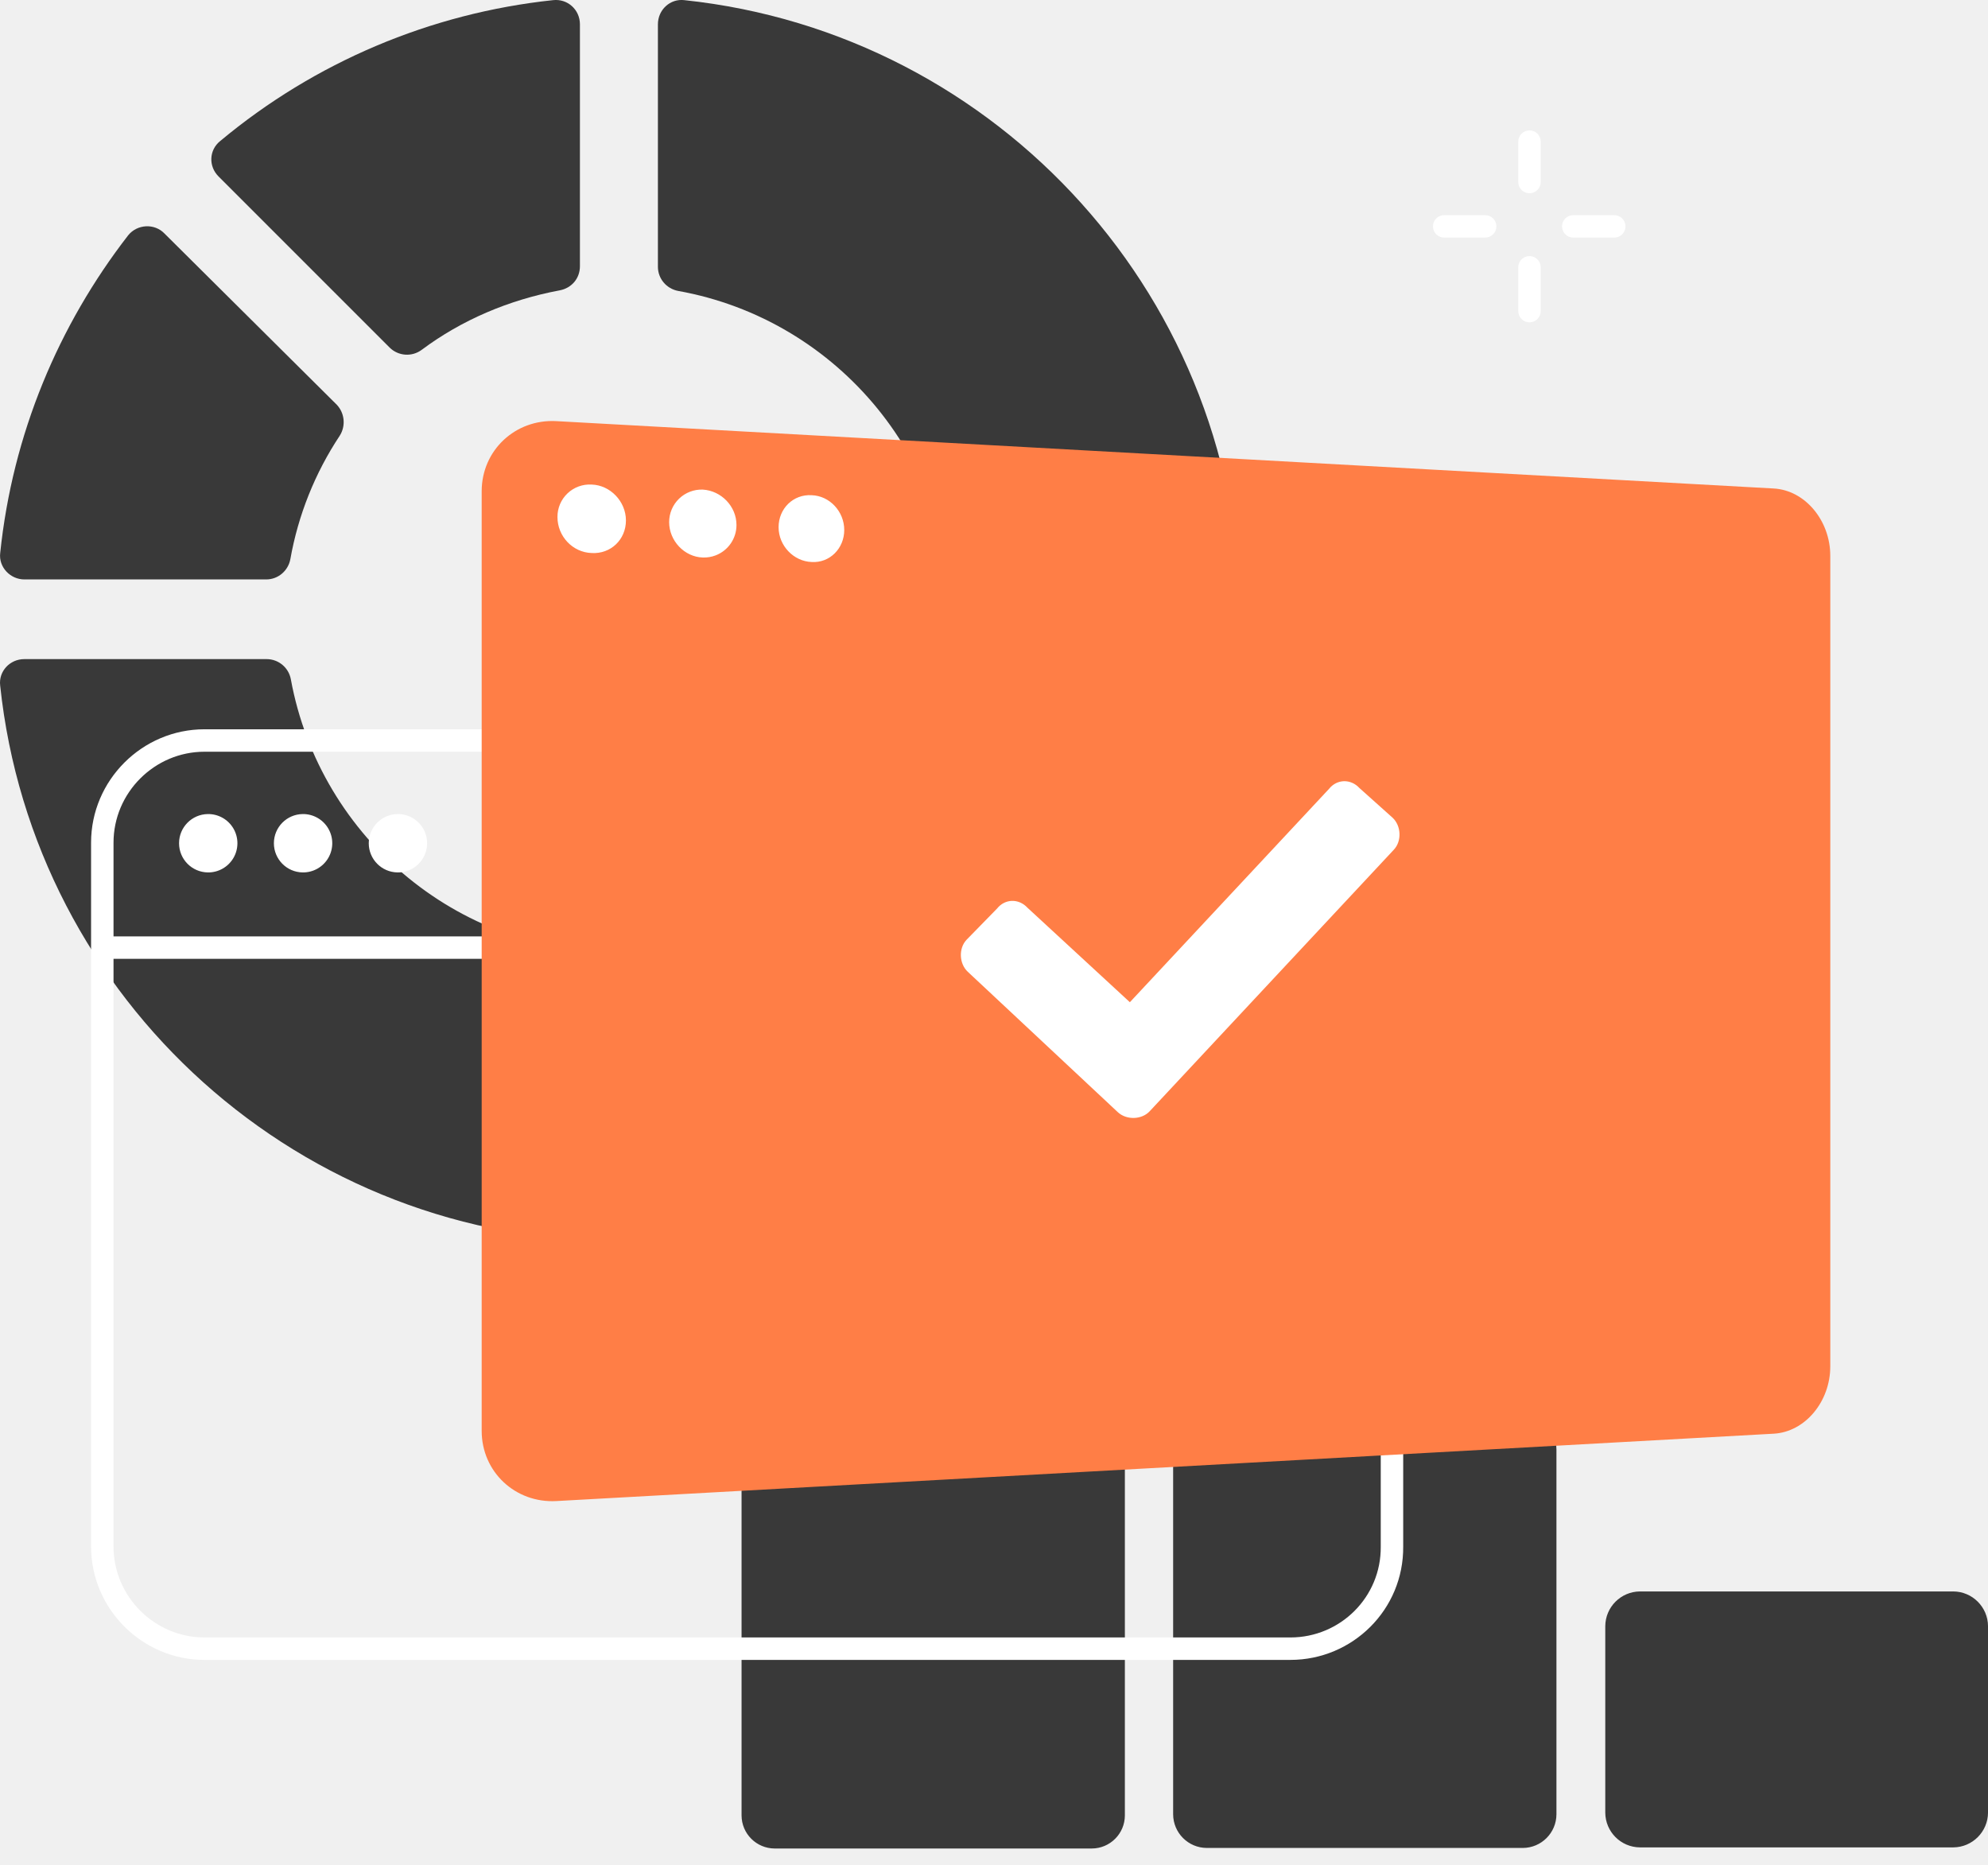
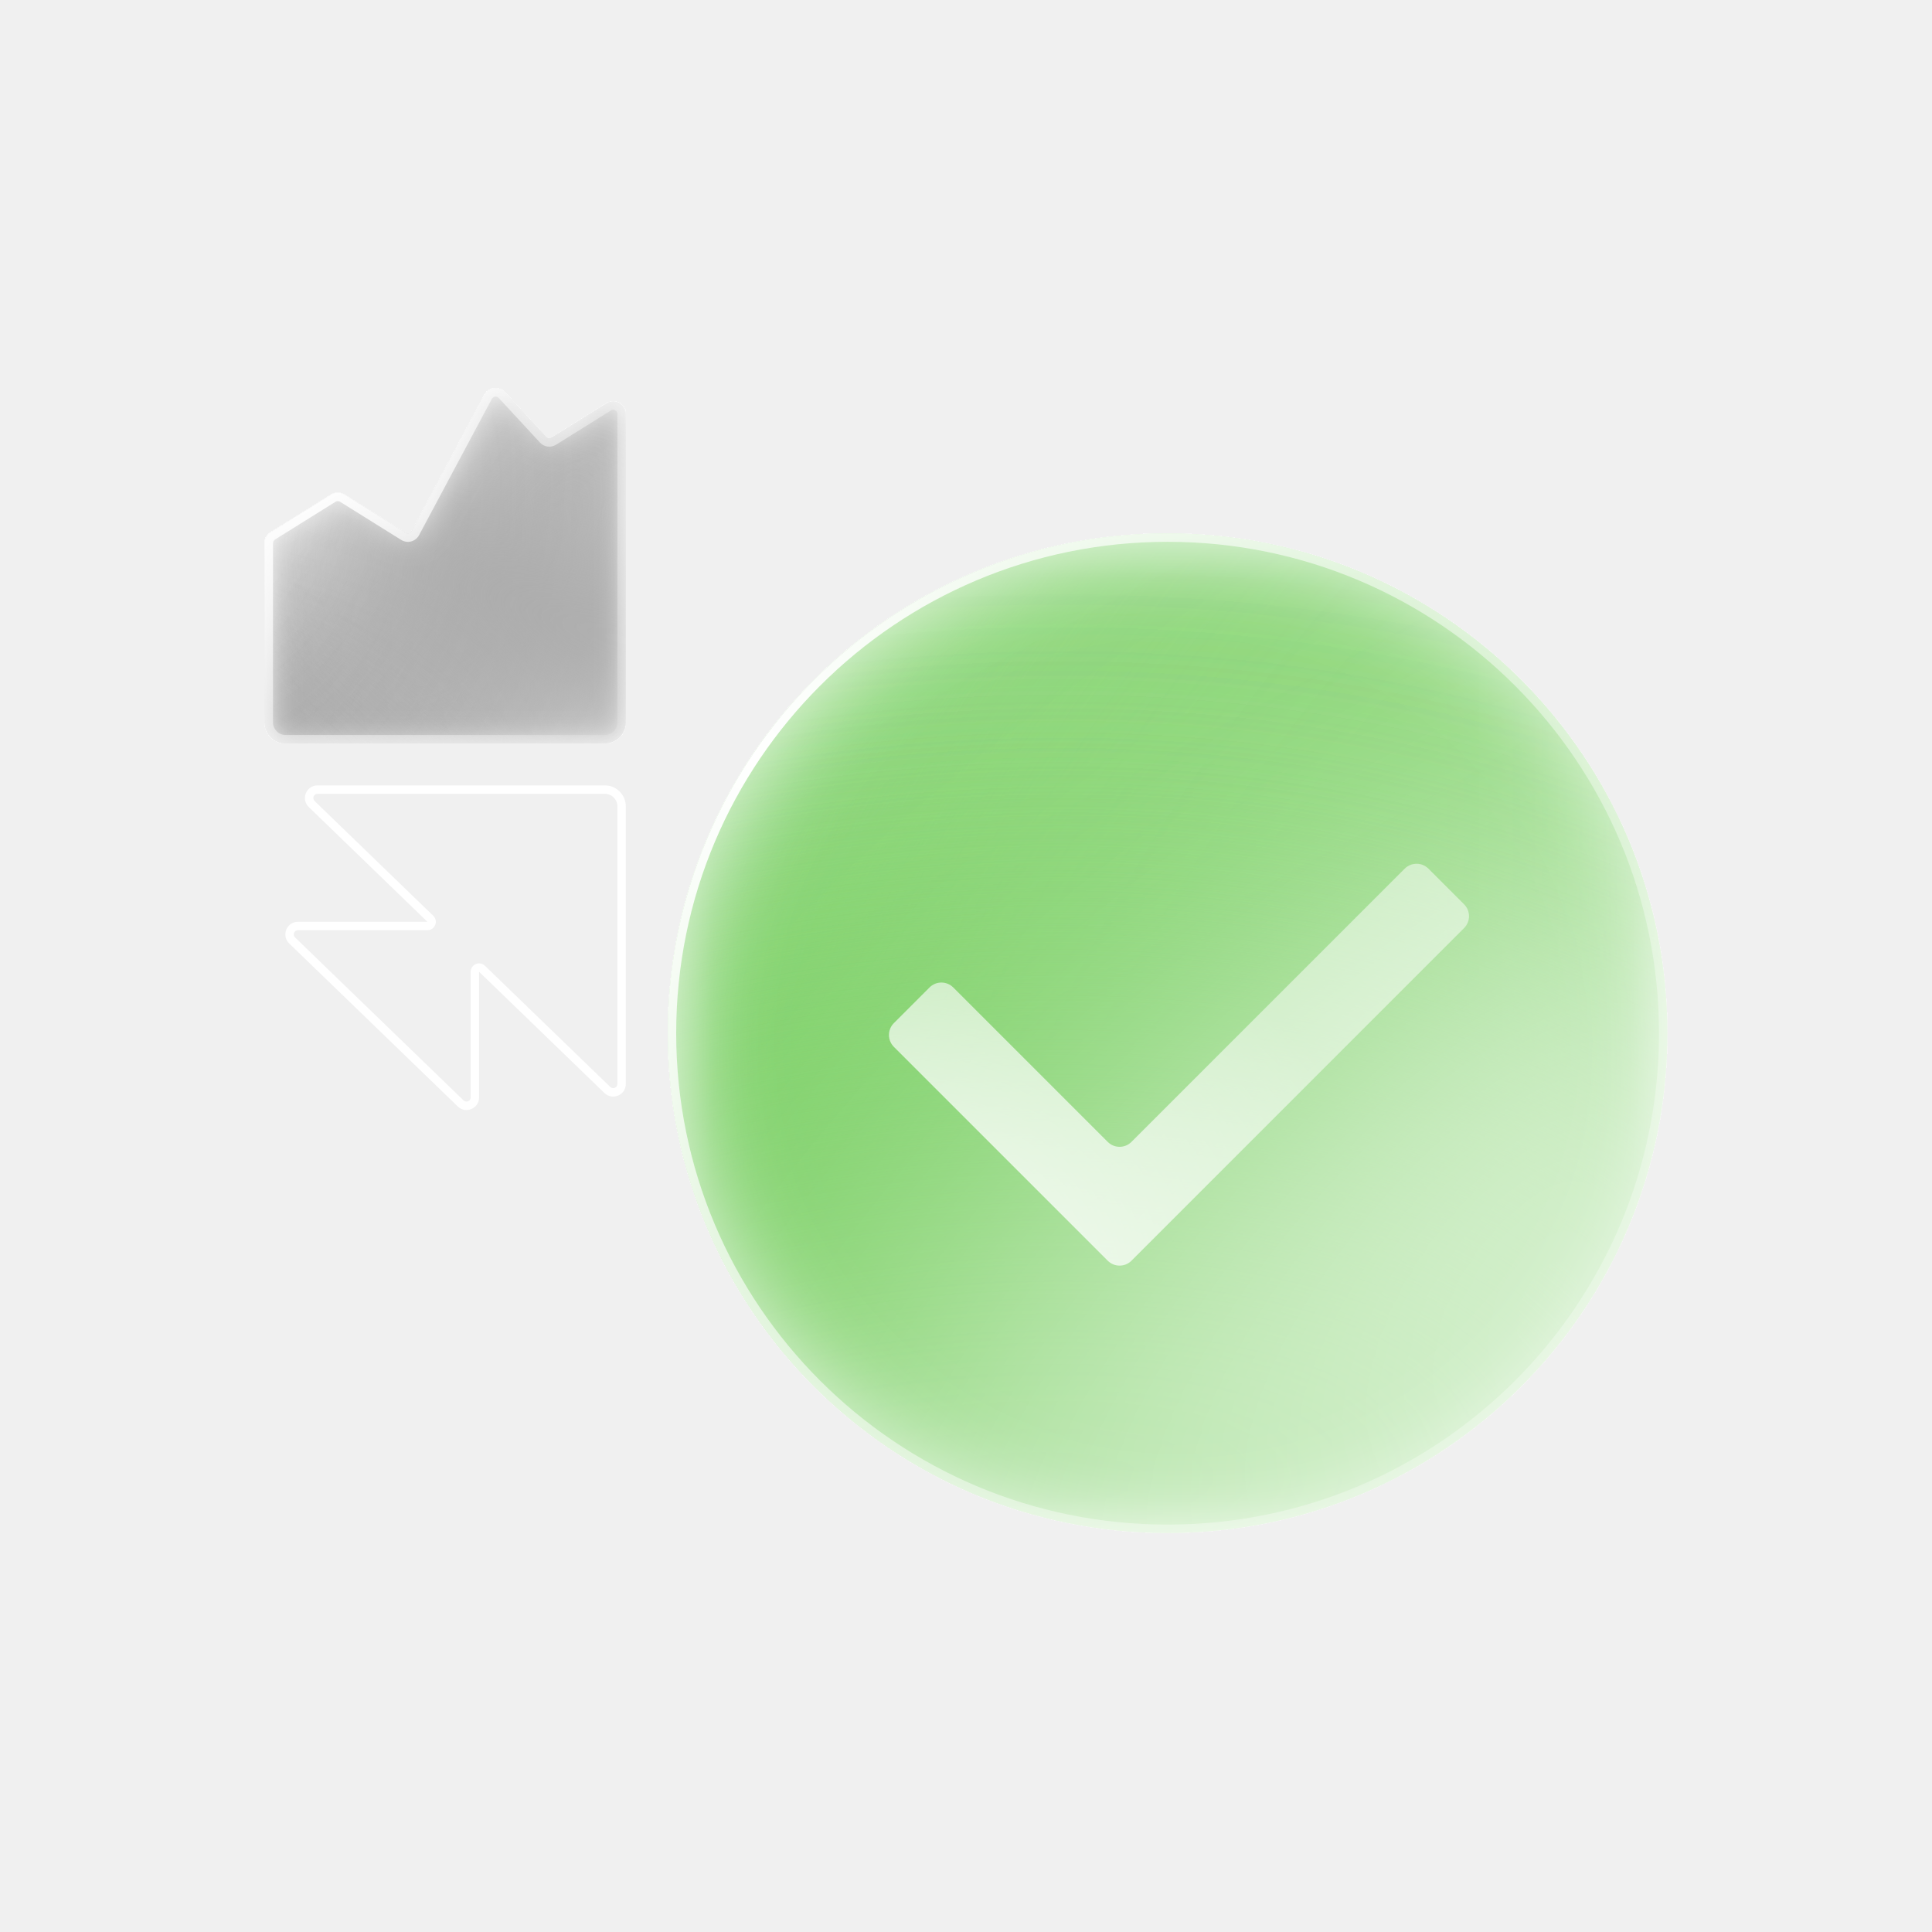
- <svg xmlns="http://www.w3.org/2000/svg" width="338" height="317" fill="none" viewBox="0 0 338 317">
-   <g clip-path="url(#a)">
-     <path fill="#393939" d="M111.858 4.13v41.222c0 2.004 1.432 3.72 3.435 4.105 27.195 4.864 47.613 29.099 46.56 57.916-1.048 29.483-25.094 53.433-54.483 54.577-28.815 1.051-52.955-19.37-57.919-46.467a4.188 4.188 0 0 0-4.104-3.436H4.132c-2.479 0-4.389 2.1-4.104 4.483 5.633 53.436 51.05 94.942 106.108 94.464 57.441-.476 104.29-47.421 104.768-104.862C211.38 51.077 169.777 5.659 116.341.024c-2.385-.285-4.483 1.627-4.483 4.107Z" />
-     <path fill="#393939" fill-rule="evenodd" d="m37.149 29.99 29.104 29.102a4.193 4.193 0 0 0 5.44.382c6.774-5.058 14.787-8.491 23.47-10.116 2.005-.38 3.436-2.004 3.436-4.102V4.13c0-2.48-2.1-4.39-4.58-4.104a105.74 105.74 0 0 0-56.583 23.95c-1.907 1.528-2.004 4.297-.287 6.01v.003ZM21.786 40.01C9.957 55.278 2.133 73.786.035 94.017c-.29 2.386 1.714 4.484 4.102 4.484H45.26c2.003 0 3.72-1.432 4.104-3.436a55.529 55.529 0 0 1 8.394-20.99 4.317 4.317 0 0 0-.475-5.249L27.989 39.722c-1.717-1.81-4.674-1.622-6.203.288ZM131.71 196.397h53.911c3.054 0 5.533 2.48 5.63 5.631v106.581a5.638 5.638 0 0 1-5.63 5.63H131.71a5.643 5.643 0 0 1-5.63-5.63V202.028a5.637 5.637 0 0 1 5.63-5.631Zm127.192 44.276h-53.718a5.74 5.74 0 0 0-5.727 5.724v62.023a5.741 5.741 0 0 0 5.724 5.725h53.721a5.739 5.739 0 0 0 5.724-5.725v-62.023a5.735 5.735 0 0 0-1.682-4.042 5.735 5.735 0 0 0-4.042-1.682Zm19.942 29.867h53.244a5.946 5.946 0 0 1 5.915 5.915v31.68a5.948 5.948 0 0 1-5.915 5.915h-53.244a5.94 5.94 0 0 1-5.915-5.915v-31.68a5.941 5.941 0 0 1 5.915-5.915Z" clip-rule="evenodd" />
-     <path fill="#fff" fill-rule="evenodd" d="M34.76 127.791c-8.489 0-15.459 6.97-15.459 15.458v119.655c0 8.488 6.97 15.458 15.457 15.458h184.635c8.498 0 15.446-6.88 15.362-15.439V143.252c0-8.491-6.97-15.461-15.457-15.461H34.758h.002Zm184.633 154.386H34.76c-10.599 0-19.276-8.677-19.276-19.273V143.252c0-10.599 8.68-19.276 19.276-19.276h184.538c10.594 0 19.274 8.677 19.274 19.273v119.645c.101 10.712-8.595 19.283-19.179 19.283Z" clip-rule="evenodd" />
-     <path fill="#fff" d="M35.334 148.31a4.962 4.962 0 1 0 0-9.923 4.962 4.962 0 0 0 0 9.923Zm16.125 0a4.962 4.962 0 1 0 0-9.923 4.962 4.962 0 0 0 0 9.923Zm16.128 0a4.962 4.962 0 1 0 0-9.923 4.962 4.962 0 0 0 0 9.923Z" />
-     <path fill="#fff" fill-rule="evenodd" d="M15.771 161.091a1.908 1.908 0 0 1 1.908-1.907h218.413c.506 0 .991.201 1.349.558a1.91 1.91 0 0 1 0 2.698 1.91 1.91 0 0 1-1.349.558H17.682a1.904 1.904 0 0 1-1.763-1.177 1.913 1.913 0 0 1-.148-.73Z" clip-rule="evenodd" />
-     <path fill="#FF7E46" d="M301.548 243.725 94.586 255.176c-6.965.381-12.69-4.962-12.69-11.929V83.517c0-6.965 5.725-12.308 12.69-11.926l206.962 11.45c5.343.286 9.638 5.438 9.638 11.45v137.783c0 6.011-4.295 11.166-9.638 11.451Z" />
-     <path fill="#fff" d="M195.461 188.918c-1.354 1.449-3.945 1.516-5.418.14l-25.502-23.86c-1.472-1.377-1.579-3.969-.224-5.42l5.2-5.324c1.345-1.688 3.699-1.748 5.181-.135l17.402 16.055 33.861-36.268c1.342-1.685 3.698-1.745 5.178-.135l5.63 5.041c1.473 1.376 1.579 3.969.225 5.42l-41.533 44.486Z" />
-     <path fill="#fff" fill-rule="evenodd" d="M106.421 88.479c0 3.245-2.578 5.724-5.821 5.533-3.244-.096-5.82-2.86-5.82-6.108a5.486 5.486 0 0 1 5.818-5.53c3.151.096 5.823 2.86 5.823 6.105Zm18.795.76a5.515 5.515 0 0 1-3.545 5.174 5.524 5.524 0 0 1-2.179.362c-3.148-.096-5.724-2.863-5.724-6.011a5.53 5.53 0 0 1 1.684-3.986 5.519 5.519 0 0 1 4.04-1.548c3.148.19 5.724 2.859 5.724 6.01Zm12.787 6.3c3.054.19 5.535-2.292 5.535-5.44 0-3.148-2.481-5.819-5.535-5.915-3.149-.193-5.628 2.288-5.628 5.44 0 3.147 2.576 5.818 5.628 5.914Zm122.042-73.373a1.905 1.905 0 0 1 1.907 1.907v6.871a1.908 1.908 0 1 1-3.817 0v-6.869a1.907 1.907 0 0 1 1.91-1.907v-.002Zm-16.412 16.32a1.898 1.898 0 0 1 1.91-1.91h6.965a1.904 1.904 0 0 1 1.907 1.908 1.906 1.906 0 0 1-1.907 1.907h-6.965a1.91 1.91 0 0 1-1.91-1.907v.002Zm21.946 0a1.91 1.91 0 0 1 1.178-1.765 1.89 1.89 0 0 1 .731-.144h6.966a1.906 1.906 0 0 1 1.348 3.255 1.906 1.906 0 0 1-1.348.56h-6.966a1.905 1.905 0 0 1-1.909-1.908v.002Zm-5.534 5.05a1.91 1.91 0 0 1 1.763 1.18c.096.232.145.48.144.73v7.444a1.908 1.908 0 1 1-3.817 0v-7.443a1.908 1.908 0 0 1 1.179-1.763c.232-.096.48-.147.731-.147Z" clip-rule="evenodd" />
+ <svg xmlns="http://www.w3.org/2000/svg" width="230" height="230" fill="none">
+   <g filter="url(#a)">
+     <mask id="b" style="mask-type:alpha" maskUnits="userSpaceOnUse" x="79" y="63" width="120" height="120">
+       <path d="M139 63.5c32.861 0 59.499 26.64 59.499 59.5 0 32.861-26.638 59.499-59.499 59.499-32.861 0-59.5-26.638-59.5-59.499 0-32.86 26.639-59.5 59.5-59.5z" fill="#000" />
+     </mask>
+     <g mask="url(#b)">
+       <mask id="c" style="mask-type:alpha" maskUnits="userSpaceOnUse" x="-114" y="-53" width="708" height="399">
+         <path fill="#fff" d="M-113.45-52.297h706.986v397.679H-113.45z" />
+       </mask>
+       <g mask="url(#c)">
+         <path fill="#fff" d="M-225.133-35.731h543.854v305.918h-543.854z" />
+         <g filter="url(#d)">
+           <path d="M-19.47 185.968c66.623 74.701 129.877 135.738 99.92 162.456-29.958 26.718-108.252-12.18-174.874-86.881-66.623-74.701-79.155-168.798-49.197-195.515 29.957-26.718 57.528 45.239 124.15 119.94z" fill="#7FD169" />
+         </g>
+         <g filter="url(#e)">
+           <path d="M-54.188 97.155C19.348 29.25 94.745-18.307 27.652-90.962c-67.093-72.655-181.095-76.504-254.631-8.598-73.536 67.907-42.206 217.641 24.887 290.296s74.368-25.674 147.904-93.58z" fill="#7FD169" />
+         </g>
+         <g filter="url(#f)">
+           <path d="M229.069 276.379c73.536-67.906 148.932-115.461 81.84-188.117-67.093-72.654-181.096-76.504-254.631-8.598-73.536 67.907-42.206 217.641 24.887 290.296s74.368-25.674 147.904-93.581z" fill="#7FD169" />
+         </g>
+         <g filter="url(#g)">
+           <path d="M-32.168-51.908C-102.945 18.87-158.092 87.685-199.78 45.998c-41.687-41.686-18.104-132.857 52.673-203.634 70.777-70.777 181.661-71.002 223.348-29.315 41.687 41.687-37.633 64.266-108.41 135.043z" fill="#7FD169" />
+         </g>
+         <g filter="url(#h)">
+           <path d="M110.768 71.434C181.545.657 236.692-68.158 278.378-26.472c41.687 41.687 18.105 132.857-52.672 203.635-70.777 70.777-181.662 71.002-223.349 29.315-41.687-41.687 37.634-64.266 108.411-135.044z" fill="#7FD169" />
+         </g>
+         <g filter="url(#i)">
+           <path d="M251.089 127.317c-70.778 70.777-125.924 139.593-167.611 97.906C41.79 183.536 65.373 92.366 136.15 21.589 206.928-49.19 317.812-49.413 359.499-7.726c41.687 41.686-37.633 64.266-108.41 135.043z" fill="#7FD169" />
+         </g>
+         <g filter="url(#j)">
+           <path d="M260.81 36.096c95.705 95.705 90.032 316.069 32.011 374.09-58.02 58.021-182.64 27.472-278.345-68.234C-81.23 246.247-79.341 94.116-21.32 36.096c58.02-58.021 186.425-95.706 282.13 0z" fill="url(#k)" />
+         </g>
+         <g filter="url(#l)">
+           <path d="M103.221 283.881c-70.777 70.777-125.923 139.592-167.61 97.905-41.687-41.686-18.105-132.856 52.672-203.634 70.778-70.777 181.662-71.002 223.349-29.315 41.687 41.687-37.633 64.266-108.411 135.044z" fill="#7FD169" />
+         </g>
+         <g filter="url(#m)">
+           <path d="M103.221 283.881c-70.777 70.777-125.923 139.592-167.61 97.905-41.687-41.686-18.105-132.856 52.672-203.634 70.778-70.777 181.662-71.002 223.349-29.315 41.687 41.687-37.633 64.266-108.411 135.044z" fill="#7FD169" />
+         </g>
+         <g filter="url(#n)">
+           <path d="M121.893 145.505c-95.705 95.705-90.032 316.07-32.011 374.091 58.02 58.02 182.64 27.471 278.345-68.234 95.705-95.706 93.817-247.836 35.797-305.857-58.021-58.02-186.426-95.705-282.131 0z" fill="url(#o)" />
+         </g>
+       </g>
+     </g>
  </g>
+   <path d="M197.499 123c0-32.308-26.191-58.5-58.499-58.5-32.308 0-58.5 26.192-58.5 58.5s26.192 58.499 58.5 58.499 58.499-26.191 58.499-58.499zm1 0c0 32.861-26.638 59.499-59.499 59.499-32.861 0-59.5-26.638-59.5-59.499 0-32.86 26.639-59.5 59.5-59.5 32.861 0 59.499 26.64 59.499 59.5z" fill="url(#p)" />
+   <g filter="url(#q)">
+     <mask id="r" style="mask-type:alpha" maskUnits="userSpaceOnUse" x="31" y="46" width="44" height="43">
+       <path d="M57.677 47.004a1.501 1.501 0 0 1 2.425-.312l4.923 5.323a.5.5 0 0 0 .632.085l6.55-4.087a1.5 1.5 0 0 1 2.294 1.272V86a2.5 2.5 0 0 1-2.5 2.5h-38a2.5 2.5 0 0 1-2.5-2.5V64.656c0-.518.267-1 .706-1.273l7.214-4.502a1.502 1.502 0 0 1 1.589 0l7.289 4.549a.5.5 0 0 0 .706-.188l8.672-16.238z" fill="#000" />
+     </mask>
+     <g mask="url(#r)">
+       <mask id="s" style="mask-type:alpha" maskUnits="userSpaceOnUse" x="-6" y="36" width="109" height="62">
+         <path fill="#fff" d="M-5.799 36.55h107.924v60.707H-5.799z" />
+       </mask>
+       <g mask="url(#s)">
+         <path fill="#fff" d="M-5.799 36.549h107.924v60.707H-5.799z" />
+         <g filter="url(#t)">
+           <path d="M35.897 78.151C53.454 82.284 69.1 84.748 67.443 91.79c-1.657 7.04-17.233 9.399-34.79 5.266-17.557-4.132-29.138-16.721-27.48-23.762 1.657-7.041 13.167.726 30.724 4.858z" fill="#AAA" />
+         </g>
+         <g filter="url(#u)">
+           <path d="M41.24 62.236C58.155 42.9 71.065 24.303 82.658 34.442c11.592 10.139 7.28 34.034-9.634 53.372C56.11 107.15 27.45 108.872 15.856 98.733c-11.592-10.14 8.472-17.16 25.385-36.497z" fill="#AAA" />
+         </g>
+         <g filter="url(#v)">
+           <path d="M34.464 83.744c21.8 13.59 42.228 23.35 34.08 36.419-8.147 13.069-32.425 12.646-54.226-.945-21.8-13.591-28.099-41.605-19.951-54.674 8.147-13.07 18.296 5.609 40.097 19.2z" fill="#AAA" />
+         </g>
+         <g filter="url(#w)">
+           <path d="M14.882 88.378c17.557 4.133 33.204 6.597 31.547 13.638-1.658 7.041-17.234 9.399-34.79 5.266C-5.919 103.15-17.5 90.562-15.843 83.52c1.657-7.04 13.168.726 30.724 4.858z" fill="#AAA" />
+         </g>
+         <g filter="url(#x)">
+           <path d="M125.63 64.542c18.992 18.992 17.866 62.722 6.353 74.236-11.514 11.514-36.244 5.451-55.236-13.541-18.992-18.992-18.617-49.18-7.104-60.695 11.514-11.514 36.995-18.992 55.987 0z" fill="url(#y)" />
+         </g>
+         <g filter="url(#z)">
+           <path d="M-7.263 98.949c13.43 23.26 55.961 33.491 70.062 25.349 14.102-8.141 14.647-33.597 1.217-56.858C50.586 44.18 21.33 36.728 7.228 44.87c-14.102 8.141-27.92 30.818-14.49 54.079z" fill="url(#A)" />
+         </g>
+         <g filter="url(#B)">
+           <path d="M74.568 66.712c17.557 4.132 33.203 6.597 31.546 13.638-1.657 7.04-17.233 9.398-34.79 5.266-17.557-4.133-29.138-16.721-27.48-23.762 1.657-7.041 13.167.725 30.724 4.858z" fill="#AAA" />
+         </g>
+       </g>
+     </g>
+   </g>
+   <path d="M73.5 49.285a.5.5 0 0 0-.765-.425l-6.549 4.088a1.5 1.5 0 0 1-1.895-.254l-4.925-5.323a.5.5 0 0 0-.807.104l-8.673 16.237a1.5 1.5 0 0 1-2.117.566l-7.29-4.548a.502.502 0 0 0-.53 0l-7.214 4.502a.5.5 0 0 0-.235.423V86a1.5 1.5 0 0 0 1.5 1.5h38a1.5 1.5 0 0 0 1.5-1.5V49.285zM74.5 86a2.5 2.5 0 0 1-2.5 2.5H34a2.5 2.5 0 0 1-2.5-2.5V64.655a1.5 1.5 0 0 1 .706-1.272l7.214-4.502a1.501 1.501 0 0 1 1.589 0l7.289 4.549a.5.5 0 0 0 .706-.189l8.672-16.237a1.5 1.5 0 0 1 2.425-.313l4.923 5.324a.5.5 0 0 0 .632.085l6.55-4.087a1.5 1.5 0 0 1 2.294 1.272V86z" fill="url(#C)" />
+   <path d="M73.5 96a1.5 1.5 0 0 0-1.5-1.5H37.801a.5.5 0 0 0-.348.86l14.124 13.66c.647.625.204 1.718-.695 1.718h-15.41a.5.5 0 0 0-.347.86l20.064 19.403a.5.5 0 0 0 .846-.359v-14.953c0-.882 1.061-1.332 1.696-.718l14.922 14.431a.5.5 0 0 0 .847-.359V96zm1 33.043c0 1.324-1.59 1.999-2.543 1.078l-14.922-14.432v14.953c0 1.324-1.59 1.998-2.542 1.078L34.43 112.316c-.97-.937-.306-2.578 1.043-2.578h15.409l-14.123-13.66c-.97-.937-.306-2.578 1.042-2.578h34.2a2.5 2.5 0 0 1 2.5 2.5v33.043z" fill="#fff" />
+   <path d="M167.225 103.414a2.002 2.002 0 0 1 2.83 0l4.242 4.242a2 2 0 0 1 0 2.828l-39.598 39.599a2 2 0 0 1-2.829-.001l-25.456-25.456a2 2 0 0 1 0-2.828l4.242-4.243a2 2 0 0 1 2.829 0l18.385 18.385a2 2 0 0 0 2.828 0l32.527-32.526z" fill="url(#D)" />
  <defs>
-     <clipPath id="a">
-       <path fill="#fff" d="M0 0h338v316.271H0z" />
-     </clipPath>
+     <filter id="u" x="-7.049" y="12.114" width="115.679" height="112.195" filterUnits="userSpaceOnUse" color-interpolation-filters="sRGB">
+       <feFlood flood-opacity="0" result="BackgroundImageFix" />
+       <feBlend in="SourceGraphic" in2="BackgroundImageFix" result="shape" />
+       <feGaussianBlur stdDeviation="9.733" result="effect1_foregroundBlur_35_12" />
+     </filter>
+     <filter id="a" x="79.5" y="63.5" width="120.134" height="120.134" filterUnits="userSpaceOnUse" color-interpolation-filters="sRGB">
+       <feFlood flood-opacity="0" result="BackgroundImageFix" />
+       <feBlend in="SourceGraphic" in2="BackgroundImageFix" result="shape" />
+       <feColorMatrix in="SourceAlpha" values="0 0 0 0 0 0 0 0 0 0 0 0 0 0 0 0 0 0 127 0" result="hardAlpha" />
+       <feOffset dx="1.135" dy="1.135" />
+       <feGaussianBlur stdDeviation="5.673" />
+       <feComposite in2="hardAlpha" operator="arithmetic" k2="-1" k3="1" />
+       <feColorMatrix values="0 0 0 0 1 0 0 0 0 1 0 0 0 0 1 0 0 0 0.8 0" />
+       <feBlend in2="shape" result="effect1_innerShadow_35_12" />
+     </filter>
+     <filter id="e" x="-351.239" y="-229.999" width="486.841" height="528.238" filterUnits="userSpaceOnUse" color-interpolation-filters="sRGB">
+       <feFlood flood-opacity="0" result="BackgroundImageFix" />
+       <feBlend in="SourceGraphic" in2="BackgroundImageFix" result="shape" />
+       <feGaussianBlur stdDeviation="40.962" result="effect1_foregroundBlur_35_12" />
+     </filter>
+     <filter id="f" x="-67.982" y="-50.774" width="486.841" height="528.238" filterUnits="userSpaceOnUse" color-interpolation-filters="sRGB">
+       <feFlood flood-opacity="0" result="BackgroundImageFix" />
+       <feBlend in="SourceGraphic" in2="BackgroundImageFix" result="shape" />
+       <feGaussianBlur stdDeviation="40.962" result="effect1_foregroundBlur_35_12" />
+     </filter>
+     <filter id="g" x="-302.303" y="-297.127" width="472.015" height="437.698" filterUnits="userSpaceOnUse" color-interpolation-filters="sRGB">
+       <feFlood flood-opacity="0" result="BackgroundImageFix" />
+       <feBlend in="SourceGraphic" in2="BackgroundImageFix" result="shape" />
+       <feGaussianBlur stdDeviation="40.962" result="effect1_foregroundBlur_35_12" />
+     </filter>
+     <filter id="h" x="-91.112" y="-121.044" width="472.015" height="437.698" filterUnits="userSpaceOnUse" color-interpolation-filters="sRGB">
+       <feFlood flood-opacity="0" result="BackgroundImageFix" />
+       <feBlend in="SourceGraphic" in2="BackgroundImageFix" result="shape" />
+       <feGaussianBlur stdDeviation="40.962" result="effect1_foregroundBlur_35_12" />
+     </filter>
+     <filter id="i" x="-19.046" y="-117.903" width="472.015" height="437.698" filterUnits="userSpaceOnUse" color-interpolation-filters="sRGB">
+       <feFlood flood-opacity="0" result="BackgroundImageFix" />
+       <feBlend in="SourceGraphic" in2="BackgroundImageFix" result="shape" />
+       <feGaussianBlur stdDeviation="40.962" result="effect1_foregroundBlur_35_12" />
+     </filter>
+     <filter id="j" x="-161.777" y="-122.393" width="596.667" height="661.967" filterUnits="userSpaceOnUse" color-interpolation-filters="sRGB">
+       <feFlood flood-opacity="0" result="BackgroundImageFix" />
+       <feBlend in="SourceGraphic" in2="BackgroundImageFix" result="shape" />
+       <feGaussianBlur stdDeviation="50" result="effect1_foregroundBlur_35_12" />
+     </filter>
+     <filter id="l" x="-166.913" y="38.661" width="472.015" height="437.698" filterUnits="userSpaceOnUse" color-interpolation-filters="sRGB">
+       <feFlood flood-opacity="0" result="BackgroundImageFix" />
+       <feBlend in="SourceGraphic" in2="BackgroundImageFix" result="shape" />
+       <feGaussianBlur stdDeviation="40.962" result="effect1_foregroundBlur_35_12" />
+     </filter>
+     <filter id="m" x="-134.64" y="70.934" width="407.469" height="373.152" filterUnits="userSpaceOnUse" color-interpolation-filters="sRGB">
+       <feFlood flood-opacity="0" result="BackgroundImageFix" />
+       <feBlend in="SourceGraphic" in2="BackgroundImageFix" result="shape" />
+       <feGaussianBlur stdDeviation="24.826" result="effect1_foregroundBlur_35_12" />
+     </filter>
+     <filter id="n" x="-52.187" y="-12.984" width="596.667" height="661.967" filterUnits="userSpaceOnUse" color-interpolation-filters="sRGB">
+       <feFlood flood-opacity="0" result="BackgroundImageFix" />
+       <feBlend in="SourceGraphic" in2="BackgroundImageFix" result="shape" />
+       <feGaussianBlur stdDeviation="50" result="effect1_foregroundBlur_35_12" />
+     </filter>
+     <filter id="q" x="31.501" y="46.211" width="43.385" height="42.674" filterUnits="userSpaceOnUse" color-interpolation-filters="sRGB">
+       <feFlood flood-opacity="0" result="BackgroundImageFix" />
+       <feBlend in="SourceGraphic" in2="BackgroundImageFix" result="shape" />
+       <feColorMatrix in="SourceAlpha" values="0 0 0 0 0 0 0 0 0 0 0 0 0 0 0 0 0 0 127 0" result="hardAlpha" />
+       <feOffset dx=".385" dy=".385" />
+       <feGaussianBlur stdDeviation="1.923" />
+       <feComposite in2="hardAlpha" operator="arithmetic" k2="-1" k3="1" />
+       <feColorMatrix values="0 0 0 0 1 0 0 0 0 1 0 0 0 0 1 0 0 0 0.8 0" />
+       <feBlend in2="shape" result="effect1_innerShadow_35_12" />
+     </filter>
+     <filter id="t" x="-21.752" y="43.687" width="116.084" height="82.171" filterUnits="userSpaceOnUse" color-interpolation-filters="sRGB">
+       <feFlood flood-opacity="0" result="BackgroundImageFix" />
+       <feBlend in="SourceGraphic" in2="BackgroundImageFix" result="shape" />
+       <feGaussianBlur stdDeviation="13.383" result="effect1_foregroundBlur_35_12" />
+     </filter>
+     <filter id="d" x="-295.528" y="-76.203" width="520.163" height="569.598" filterUnits="userSpaceOnUse" color-interpolation-filters="sRGB">
+       <feFlood flood-opacity="0" result="BackgroundImageFix" />
+       <feBlend in="SourceGraphic" in2="BackgroundImageFix" result="shape" />
+       <feGaussianBlur stdDeviation="68.27" result="effect1_foregroundBlur_35_12" />
+     </filter>
+     <filter id="v" x="-18.79" y="50.377" width="98.897" height="89.051" filterUnits="userSpaceOnUse" color-interpolation-filters="sRGB">
+       <feFlood flood-opacity="0" result="BackgroundImageFix" />
+       <feBlend in="SourceGraphic" in2="BackgroundImageFix" result="shape" />
+       <feGaussianBlur stdDeviation="4.867" result="effect1_foregroundBlur_35_12" />
+     </filter>
+     <filter id="w" x="-42.767" y="53.914" width="116.084" height="82.171" filterUnits="userSpaceOnUse" color-interpolation-filters="sRGB">
+       <feFlood flood-opacity="0" result="BackgroundImageFix" />
+       <feBlend in="SourceGraphic" in2="BackgroundImageFix" result="shape" />
+       <feGaussianBlur stdDeviation="13.383" result="effect1_foregroundBlur_35_12" />
+     </filter>
+     <filter id="x" x="-38.385" y="-47.065" width="278.716" height="291.674" filterUnits="userSpaceOnUse" color-interpolation-filters="sRGB">
+       <feFlood flood-opacity="0" result="BackgroundImageFix" />
+       <feBlend in="SourceGraphic" in2="BackgroundImageFix" result="shape" />
+       <feGaussianBlur stdDeviation="50" result="effect1_foregroundBlur_35_12" />
+     </filter>
+     <filter id="z" x="-112.729" y="-58.315" width="286.472" height="285.38" filterUnits="userSpaceOnUse" color-interpolation-filters="sRGB">
+       <feFlood flood-opacity="0" result="BackgroundImageFix" />
+       <feBlend in="SourceGraphic" in2="BackgroundImageFix" result="shape" />
+       <feGaussianBlur stdDeviation="50" result="effect1_foregroundBlur_35_12" />
+     </filter>
+     <filter id="B" x="27.625" y="42.954" width="94.67" height="60.758" filterUnits="userSpaceOnUse" color-interpolation-filters="sRGB">
+       <feFlood flood-opacity="0" result="BackgroundImageFix" />
+       <feBlend in="SourceGraphic" in2="BackgroundImageFix" result="shape" />
+       <feGaussianBlur stdDeviation="8.03" result="effect1_foregroundBlur_35_12" />
+     </filter>
+     <linearGradient id="k" x1="-47.168" y1="21.95" x2="68.195" y2="238.255" gradientUnits="userSpaceOnUse">
+       <stop stop-color="#fff" stop-opacity=".3" />
+       <stop offset="1" stop-color="#fff" stop-opacity="0" />
+     </linearGradient>
+     <linearGradient id="o" x1="455.711" y1="197.192" x2="111.594" y2="541.308" gradientUnits="userSpaceOnUse">
+       <stop stop-color="#fff" />
+       <stop offset="1" stop-color="#fff" stop-opacity="0" />
+     </linearGradient>
+     <linearGradient id="y" x1="64.514" y1="61.735" x2="87.407" y2="104.66" gradientUnits="userSpaceOnUse">
+       <stop stop-color="#fff" />
+       <stop offset="1" stop-color="#fff" stop-opacity="0" />
+     </linearGradient>
+     <linearGradient id="A" x1="5.844" y1="39.189" x2="41.38" y2="72.411" gradientUnits="userSpaceOnUse">
+       <stop stop-color="#AAA" />
+       <stop offset="1" stop-color="#AAA" stop-opacity="0" />
+     </linearGradient>
+     <radialGradient id="p" cx="0" cy="0" r="1" gradientTransform="matrix(149.427 64.2325 -64.2337 149.415 88.632 90.31)" gradientUnits="userSpaceOnUse">
+       <stop stop-color="#fff" />
+       <stop offset="1" stop-color="#fff" stop-opacity="0" />
+     </radialGradient>
+     <radialGradient id="C" cx="0" cy="0" r="1" gradientTransform="matrix(53.1863 22.8625 -22.863 53.1819 35.072 55.364)" gradientUnits="userSpaceOnUse">
+       <stop stop-color="#fff" />
+       <stop offset="1" stop-color="#fff" stop-opacity="0" />
+     </radialGradient>
+     <radialGradient id="D" cx="0" cy="0" r="1" gradientTransform="matrix(69.5803 -22.5892 22.2996 49.087 94.55 158.232)" gradientUnits="userSpaceOnUse">
+       <stop stop-color="#fff" />
+       <stop offset="1" stop-color="#fff" stop-opacity=".5" />
+     </radialGradient>
  </defs>
</svg>
